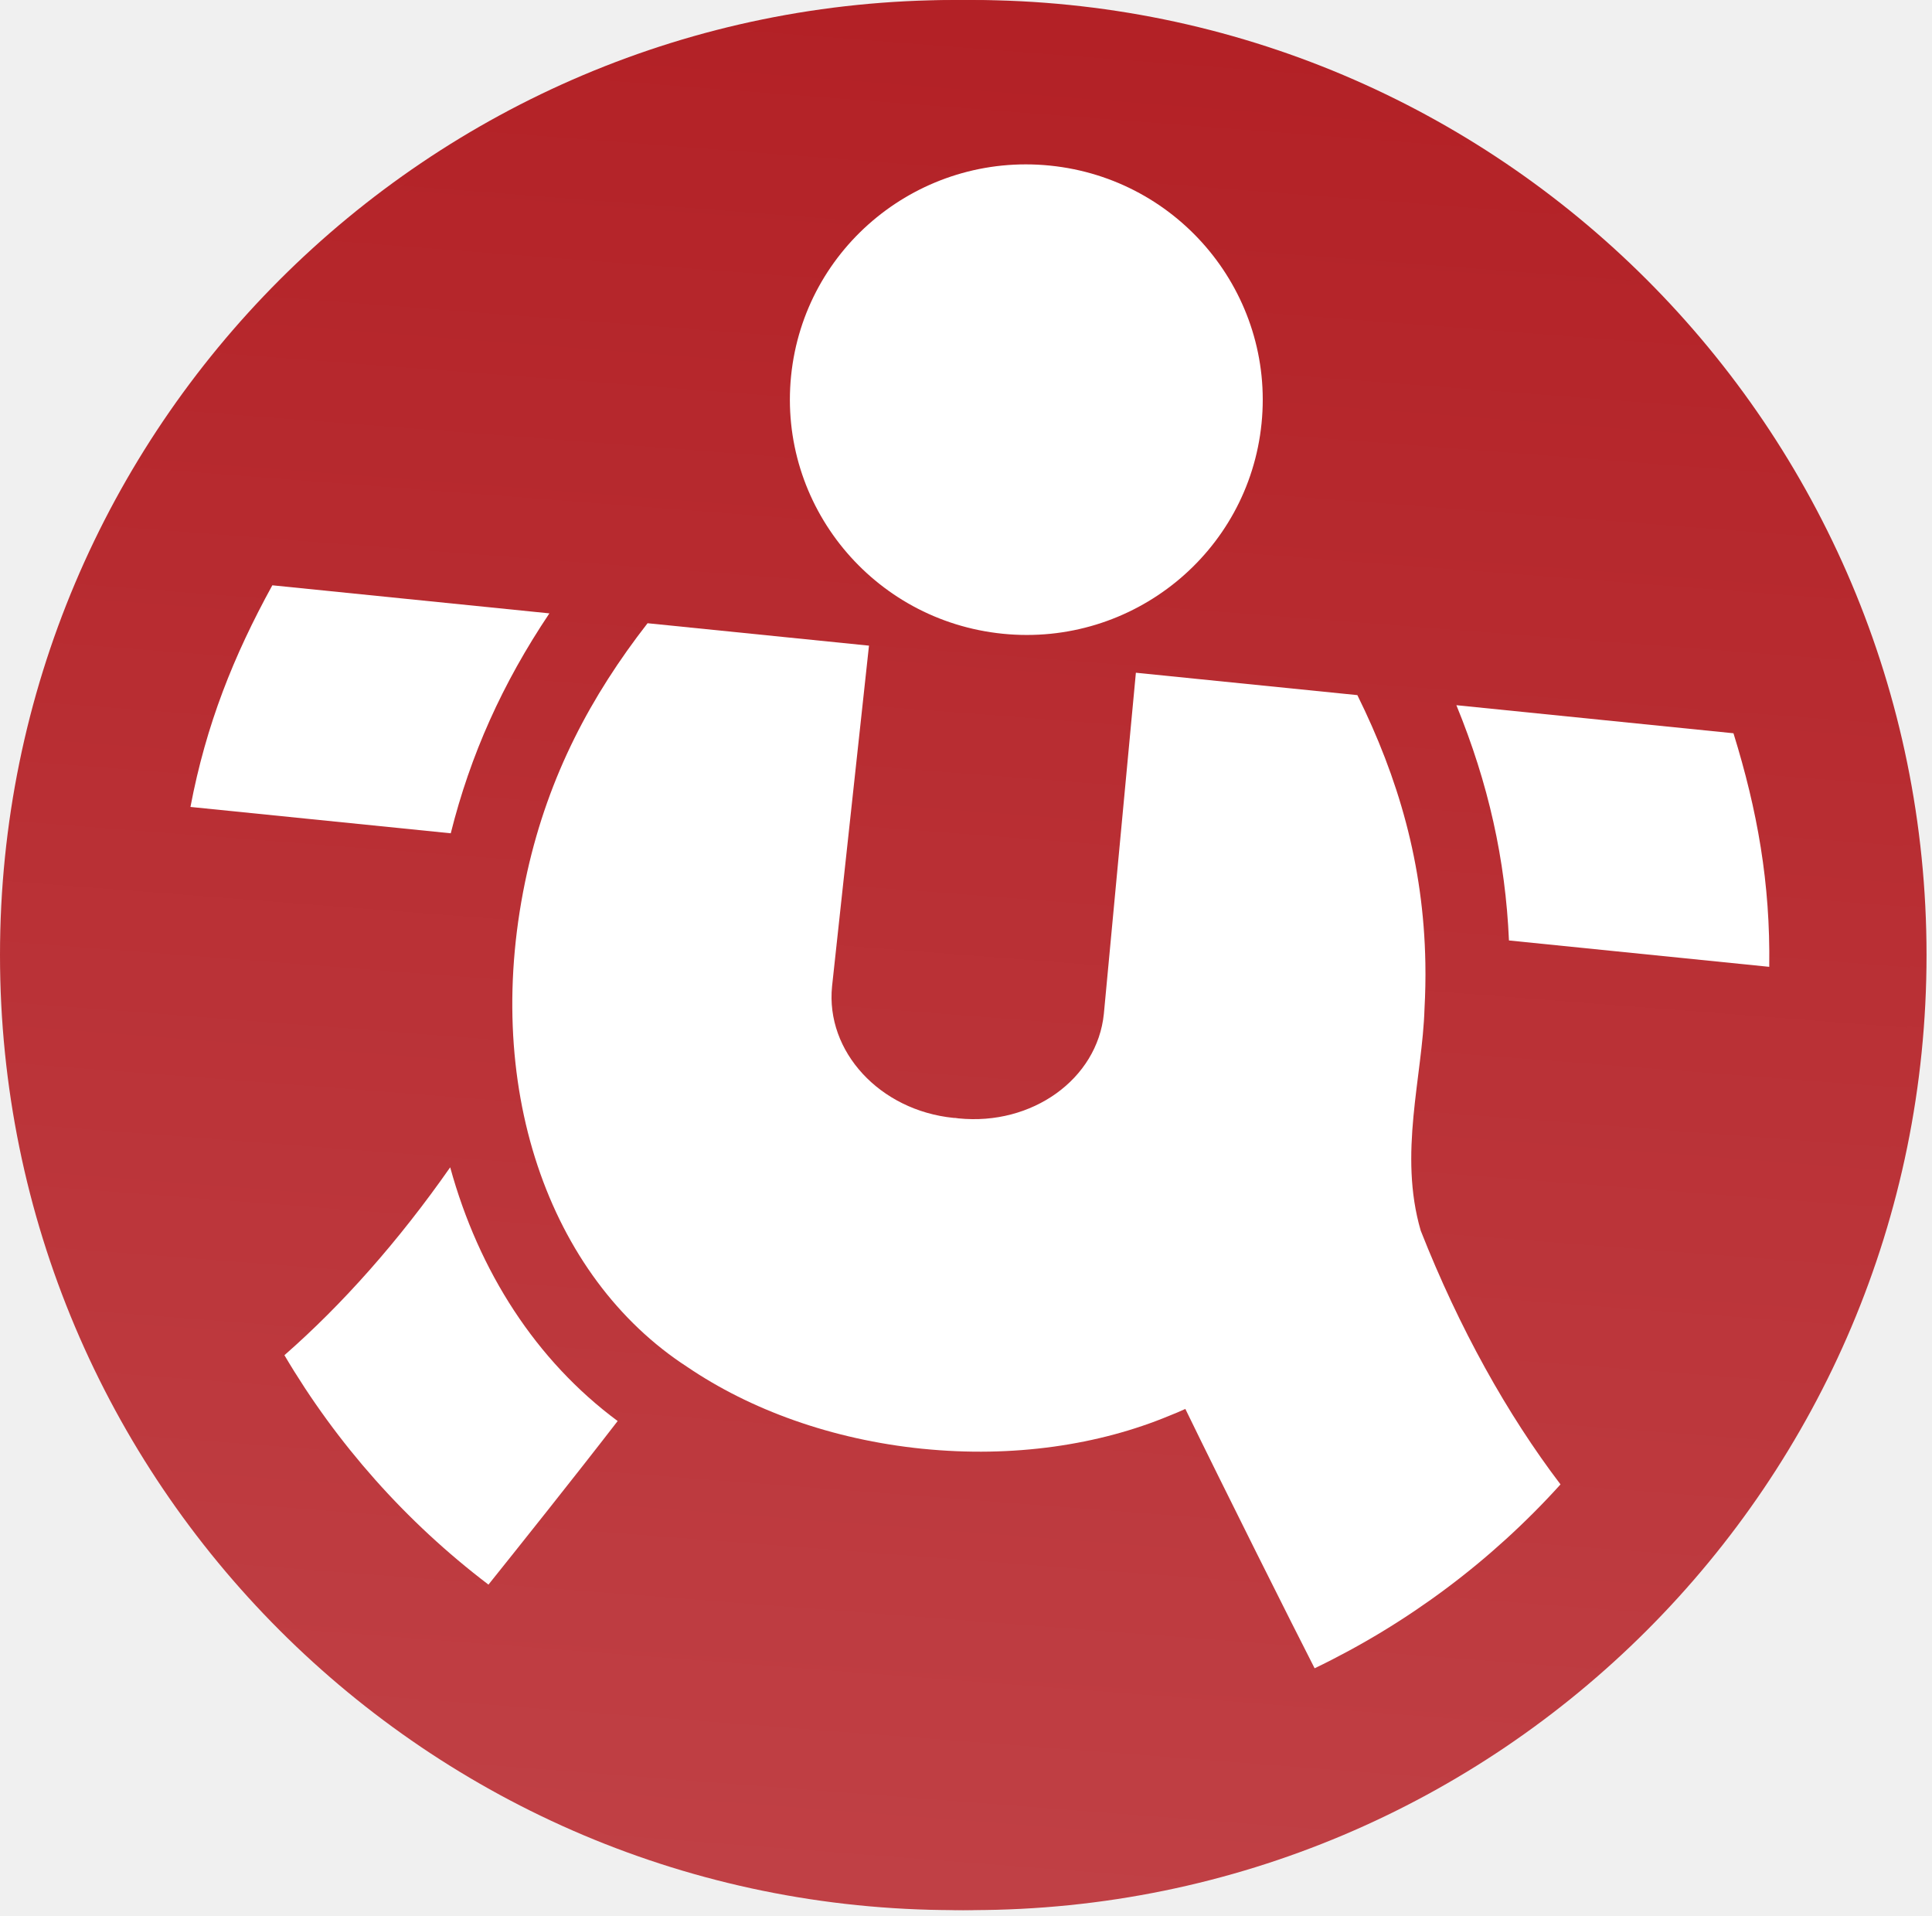
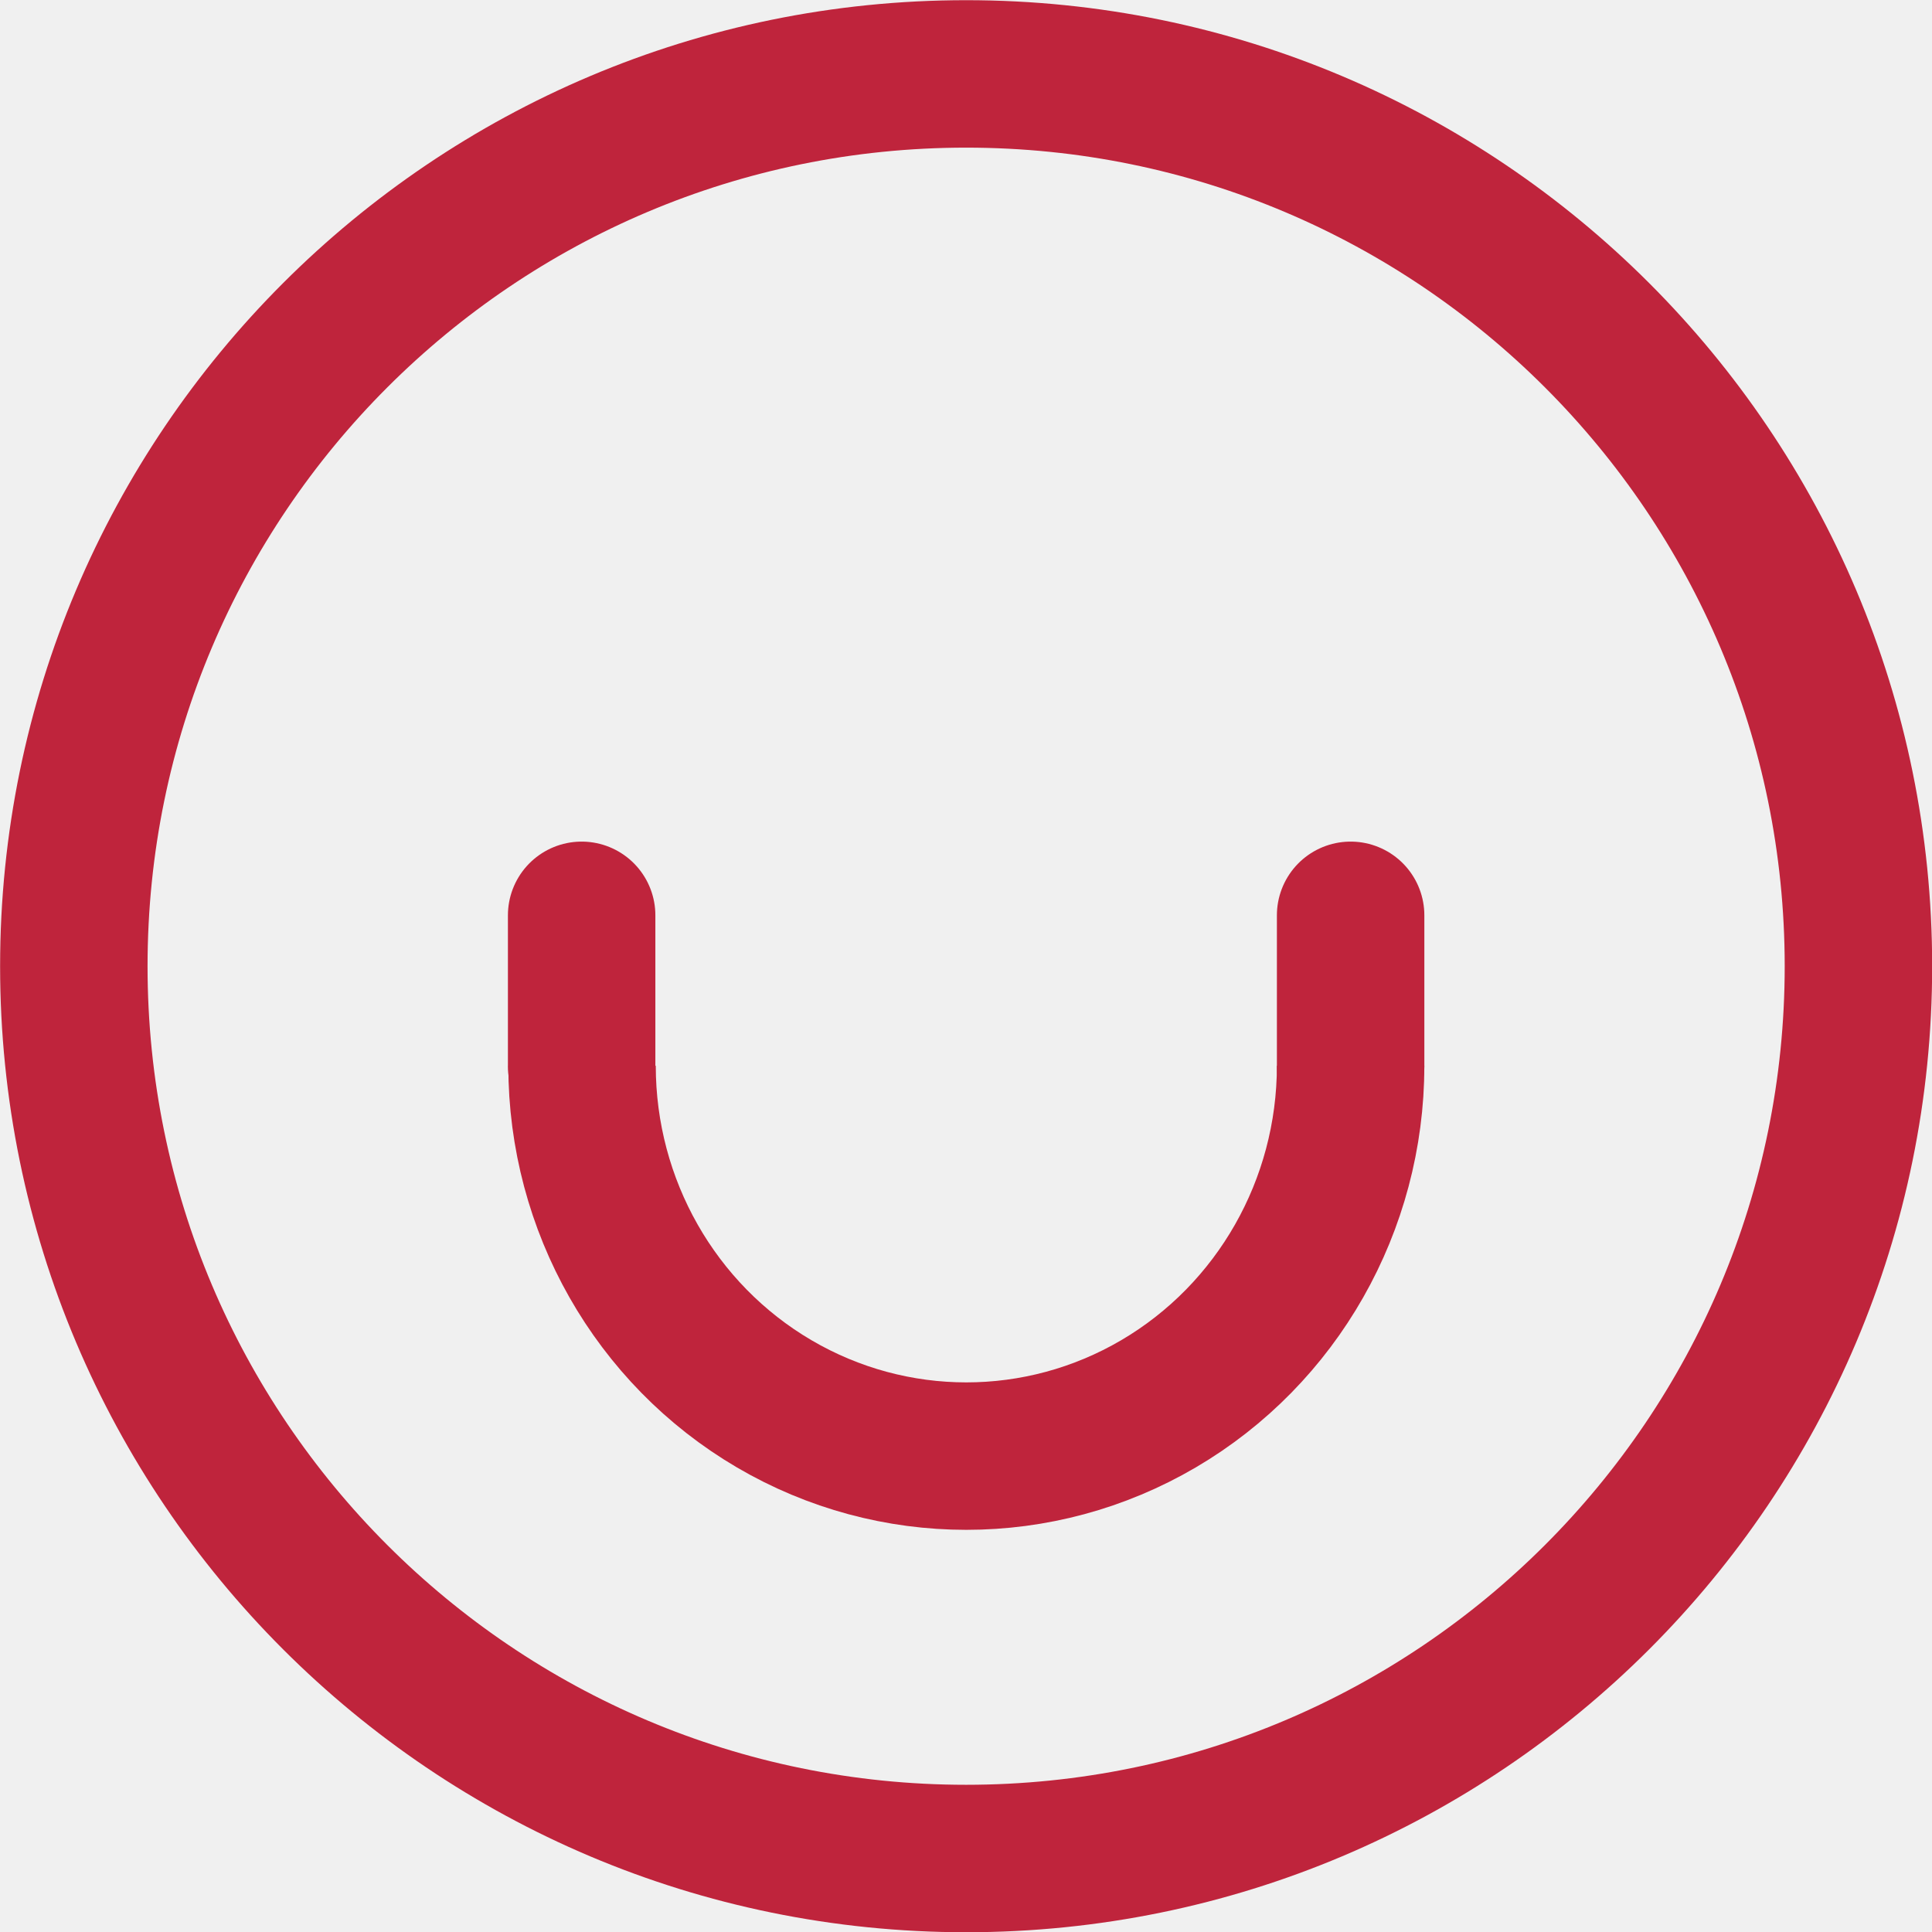
- <svg xmlns="http://www.w3.org/2000/svg" version="1.1" id="Layer_1" x="0px" y="0px" width="116px" height="115px" viewBox="0 0 116 115" enable-background="new 0 0 116 115" xml:space="preserve">
-   <g id="Layer_1_1_">
-     <linearGradient id="SVGID_1_" gradientUnits="userSpaceOnUse" x1="54.258" y1="124.769" x2="45.622" y2="12.857" gradientTransform="matrix(1 0 0 -1 8.3999 126.0996)">
-       <stop offset="0" style="stop-color:#B32126" />
-       <stop offset="1" style="stop-color:#C04045" />
-     </linearGradient>
-     <circle fill="url(#SVGID_1_)" cx="58.336" cy="57.336" r="57.336" />
-   </g>
-   <g id="Layer_2">
- </g>
-   <g id="Layer_5">
- </g>
-   <g id="Layer_3">
-     <path fill="#FFFFFF" d="M48.498,22.565c0.786-7.76,7.745-13.413,15.547-12.623c7.797,0.79,13.485,7.724,12.7,15.48   c-0.784,7.763-7.747,13.414-15.545,12.624C53.398,37.257,47.714,30.324,48.498,22.565z" />
-     <path fill="#FFFFFF" d="M86.303,73.882c-1.346-4.609,0.102-9.21,0.227-13.341c0.049-0.896,0.068-1.804,0.051-2.724   c-0.105-5.959-1.631-11.125-4.083-16.086l-13.298-1.344l-1.923,20.479c-0.396,3.916-4.308,6.724-8.728,6.275   c-0.053-0.006-0.098-0.015-0.145-0.02l-0.01-0.004c-0.049-0.002-0.095-0.002-0.145-0.006c-4.422-0.446-7.687-3.982-7.291-7.898   l2.217-20.452L39.88,37.415c-3.399,4.369-5.93,9.126-7.227,14.942c-2.845,12.755,1.301,24.323,9.613,29.707   c3.774,2.563,8.661,4.356,14.115,4.912h0.002c0.004,0,0.004,0,0.004,0h0.005c5.454,0.553,10.602-0.232,14.813-1.982   c0.325-0.127,0.646-0.264,0.965-0.41c2.229,4.589,6.538,13.186,7.762,15.57c5.599-2.694,10.615-6.451,14.763-11.039   C91.499,84.913,88.611,79.739,86.303,73.882z" />
-     <g>
-       <path fill="#FFFFFF" d="M28.03,70.079c-3.095,4.428-6.484,8.244-9.953,11.279c3.143,5.326,7.303,10.014,12.251,13.773    c1.591-1.986,5.199-6.503,7.757-9.82C33.188,81.678,29.752,76.344,28.03,70.079z" />
-     </g>
-     <g>
-       <path fill="#FFFFFF" d="M17.351,35.138c-2.33,4.243-3.975,8.357-4.916,13.306l15.629,1.582c1.178-4.703,3.095-8.986,5.922-13.203    L17.351,35.138z" />
-     </g>
-     <g>
-       <path fill="#FFFFFF" d="M105.08,44.021c1.432,4.625,2.219,8.982,2.148,14.022L91.6,56.46c-0.211-4.844-1.231-9.426-3.157-14.124    L105.08,44.021z" />
-     </g>
-   </g>
-   <g id="Layer_1_2_">
-     <linearGradient id="SVGID_2_" gradientUnits="userSpaceOnUse" x1="53.258" y1="124.769" x2="44.622" y2="12.857" gradientTransform="matrix(1 0 0 -1 8.3999 126.0996)">
-       <stop offset="0" style="stop-color:#B32126" />
-       <stop offset="1" style="stop-color:#C04045" />
-     </linearGradient>
-     <circle fill="url(#SVGID_2_)" cx="57.336" cy="57.336" r="57.336" />
-   </g>
-   <g id="Layer_2_1_">
- </g>
-   <g id="Layer_5_1_">
- </g>
-   <g id="Layer_3_1_">
-     <path fill="#FFFFFF" d="M47.498,22.565c0.786-7.76,7.745-13.413,15.547-12.623c7.797,0.79,13.485,7.724,12.7,15.48   c-0.784,7.763-7.747,13.414-15.545,12.624C52.398,37.257,46.714,30.324,47.498,22.565z" />
-     <path fill="#FFFFFF" d="M85.303,73.882c-1.346-4.609,0.102-9.21,0.227-13.341c0.049-0.896,0.068-1.804,0.051-2.724   c-0.105-5.959-1.631-11.125-4.083-16.086l-13.298-1.344l-1.923,20.479c-0.396,3.916-4.308,6.724-8.728,6.275   c-0.053-0.006-0.098-0.015-0.145-0.02l-0.01-0.004c-0.049-0.002-0.095-0.002-0.145-0.006c-4.422-0.446-7.687-3.982-7.291-7.898   l2.217-20.452L38.88,37.415c-3.399,4.369-5.93,9.126-7.227,14.942c-2.845,12.755,1.301,24.323,9.613,29.707   c3.774,2.563,8.661,4.356,14.115,4.912h0.002c0.004,0,0.004,0,0.004,0h0.005c5.454,0.553,10.602-0.232,14.813-1.982   c0.325-0.127,0.646-0.264,0.965-0.41c2.229,4.589,6.538,13.186,7.762,15.57c5.599-2.694,10.615-6.451,14.763-11.039   C90.499,84.913,87.611,79.739,85.303,73.882z" />
-     <g>
-       <path fill="#FFFFFF" d="M27.03,70.079c-3.095,4.428-6.484,8.244-9.953,11.279c3.143,5.326,7.303,10.014,12.251,13.773    c1.591-1.986,5.199-6.503,7.757-9.82C32.188,81.678,28.752,76.344,27.03,70.079z" />
-     </g>
-     <g>
-       <path fill="#FFFFFF" d="M16.351,35.138c-2.33,4.243-3.975,8.357-4.916,13.306l15.629,1.582c1.178-4.703,3.095-8.986,5.922-13.203    L16.351,35.138z" />
-     </g>
-     <g>
-       <path fill="#FFFFFF" d="M104.08,44.021c1.432,4.625,2.219,8.982,2.148,14.022L90.6,56.46c-0.211-4.844-1.231-9.426-3.157-14.124    L104.08,44.021z" />
+ <svg xmlns="http://www.w3.org/2000/svg" height="22.19mm" width="22.19mm" version="1.1" viewBox="0 0 78.627 78.627">
+   <g transform="translate(-233.82 -635.33)">
+     <g transform="matrix(1.2784 0 0 1.2784 -74.586 188.4)" stroke="#bf243c" stroke-width="4.694" fill="none">
+       <path d="m284.24 383.53a12.233 12.426 0 0 1 -6.117 10.761 12.233 12.426 0 0 1 -12.233 0 12.233 12.426 0 0 1 -6.117 -10.761" />
+       <path d="m259.76 378.74v4.802" stroke-linecap="round" />
+       <path d="m284.24 378.74v4.802" stroke-linecap="round" />
+       <circle cy="380.36" cx="272" r="28.406" />
    </g>
  </g>
</svg>
